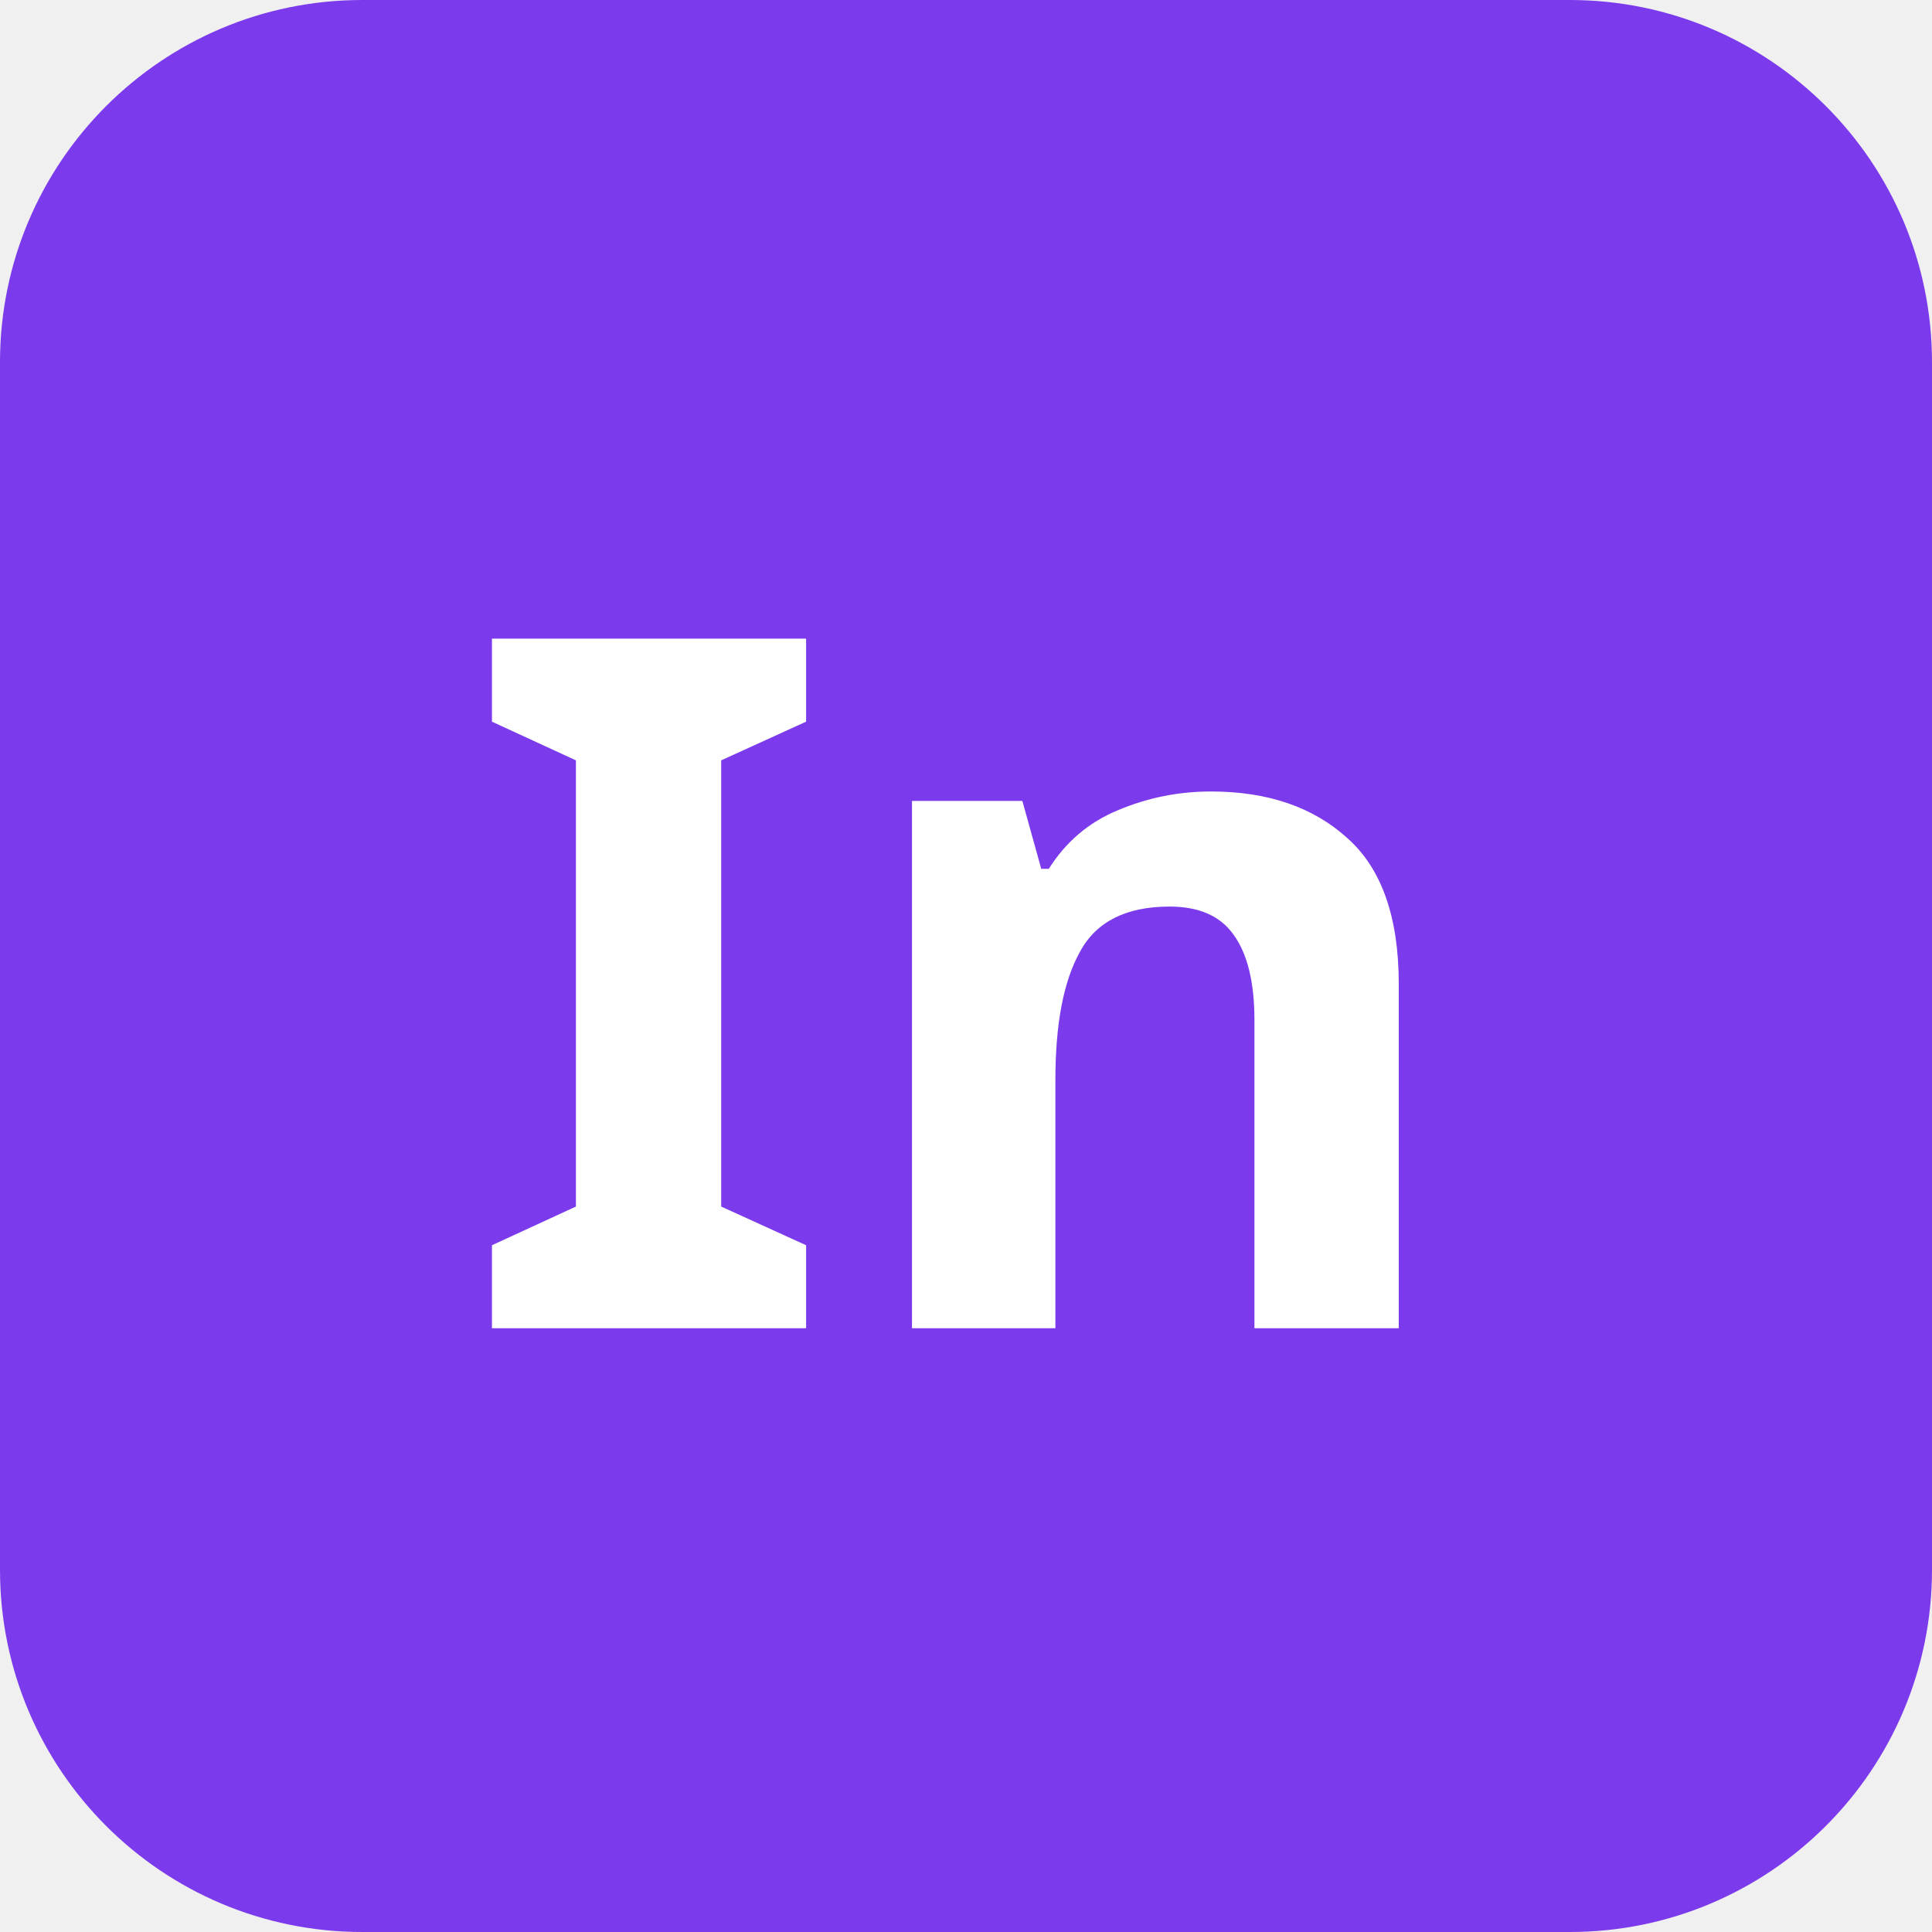
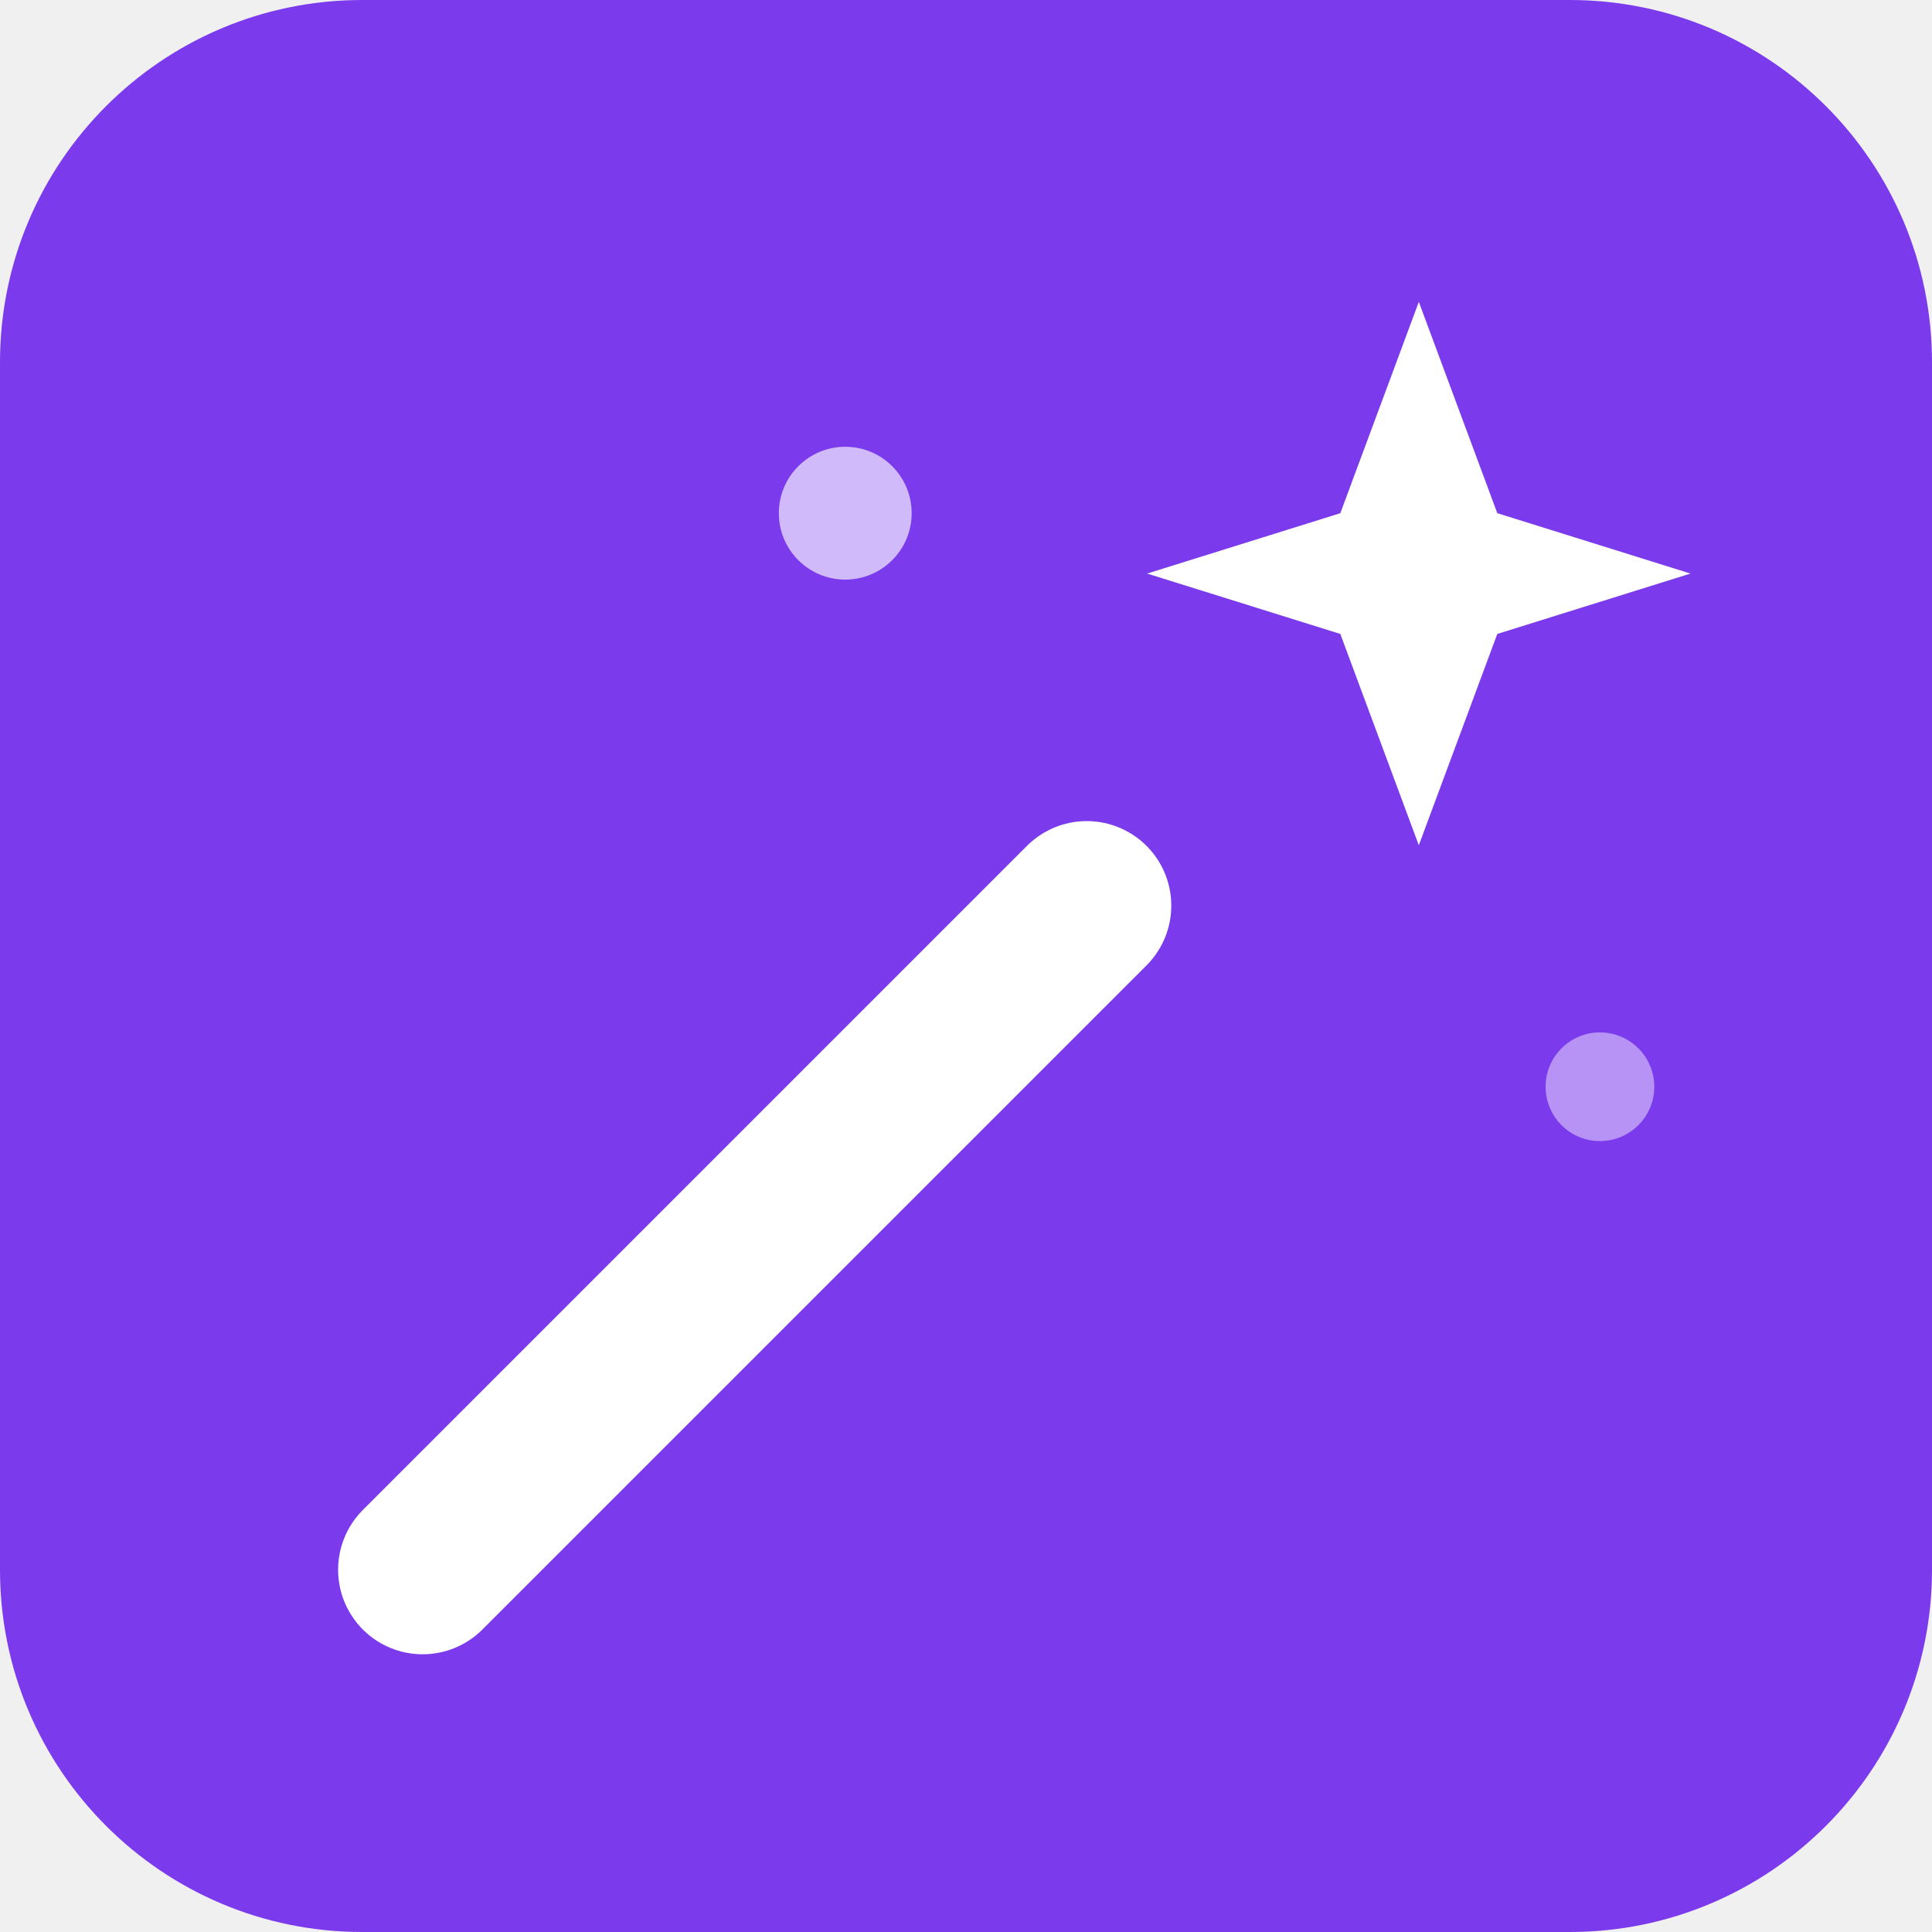
<svg xmlns="http://www.w3.org/2000/svg" viewBox="0 0 32 32">
  <rect width="32" height="32" rx="6" fill="#7c3aed" />
-   <text x="16" y="22" text-anchor="middle" font-family="system-ui,sans-serif" font-size="16" font-weight="700" fill="white">In</text>
+   <line x1="7" y1="26" x2="18" y2="15" stroke="white" stroke-width="2.8" stroke-linecap="round" />
+   <path d="M23.5,5 L24.8,8.5 L28,9.5 L24.8,10.5 L23.5,14 L22.2,10.5 L19,9.5 L22.2,8.5 Z" fill="white" />
+   <circle cx="14" cy="8.5" r="1.1" fill="white" opacity="0.65" />
+   <circle cx="26.5" cy="18" r="0.9" fill="white" opacity="0.45" />
</svg>
